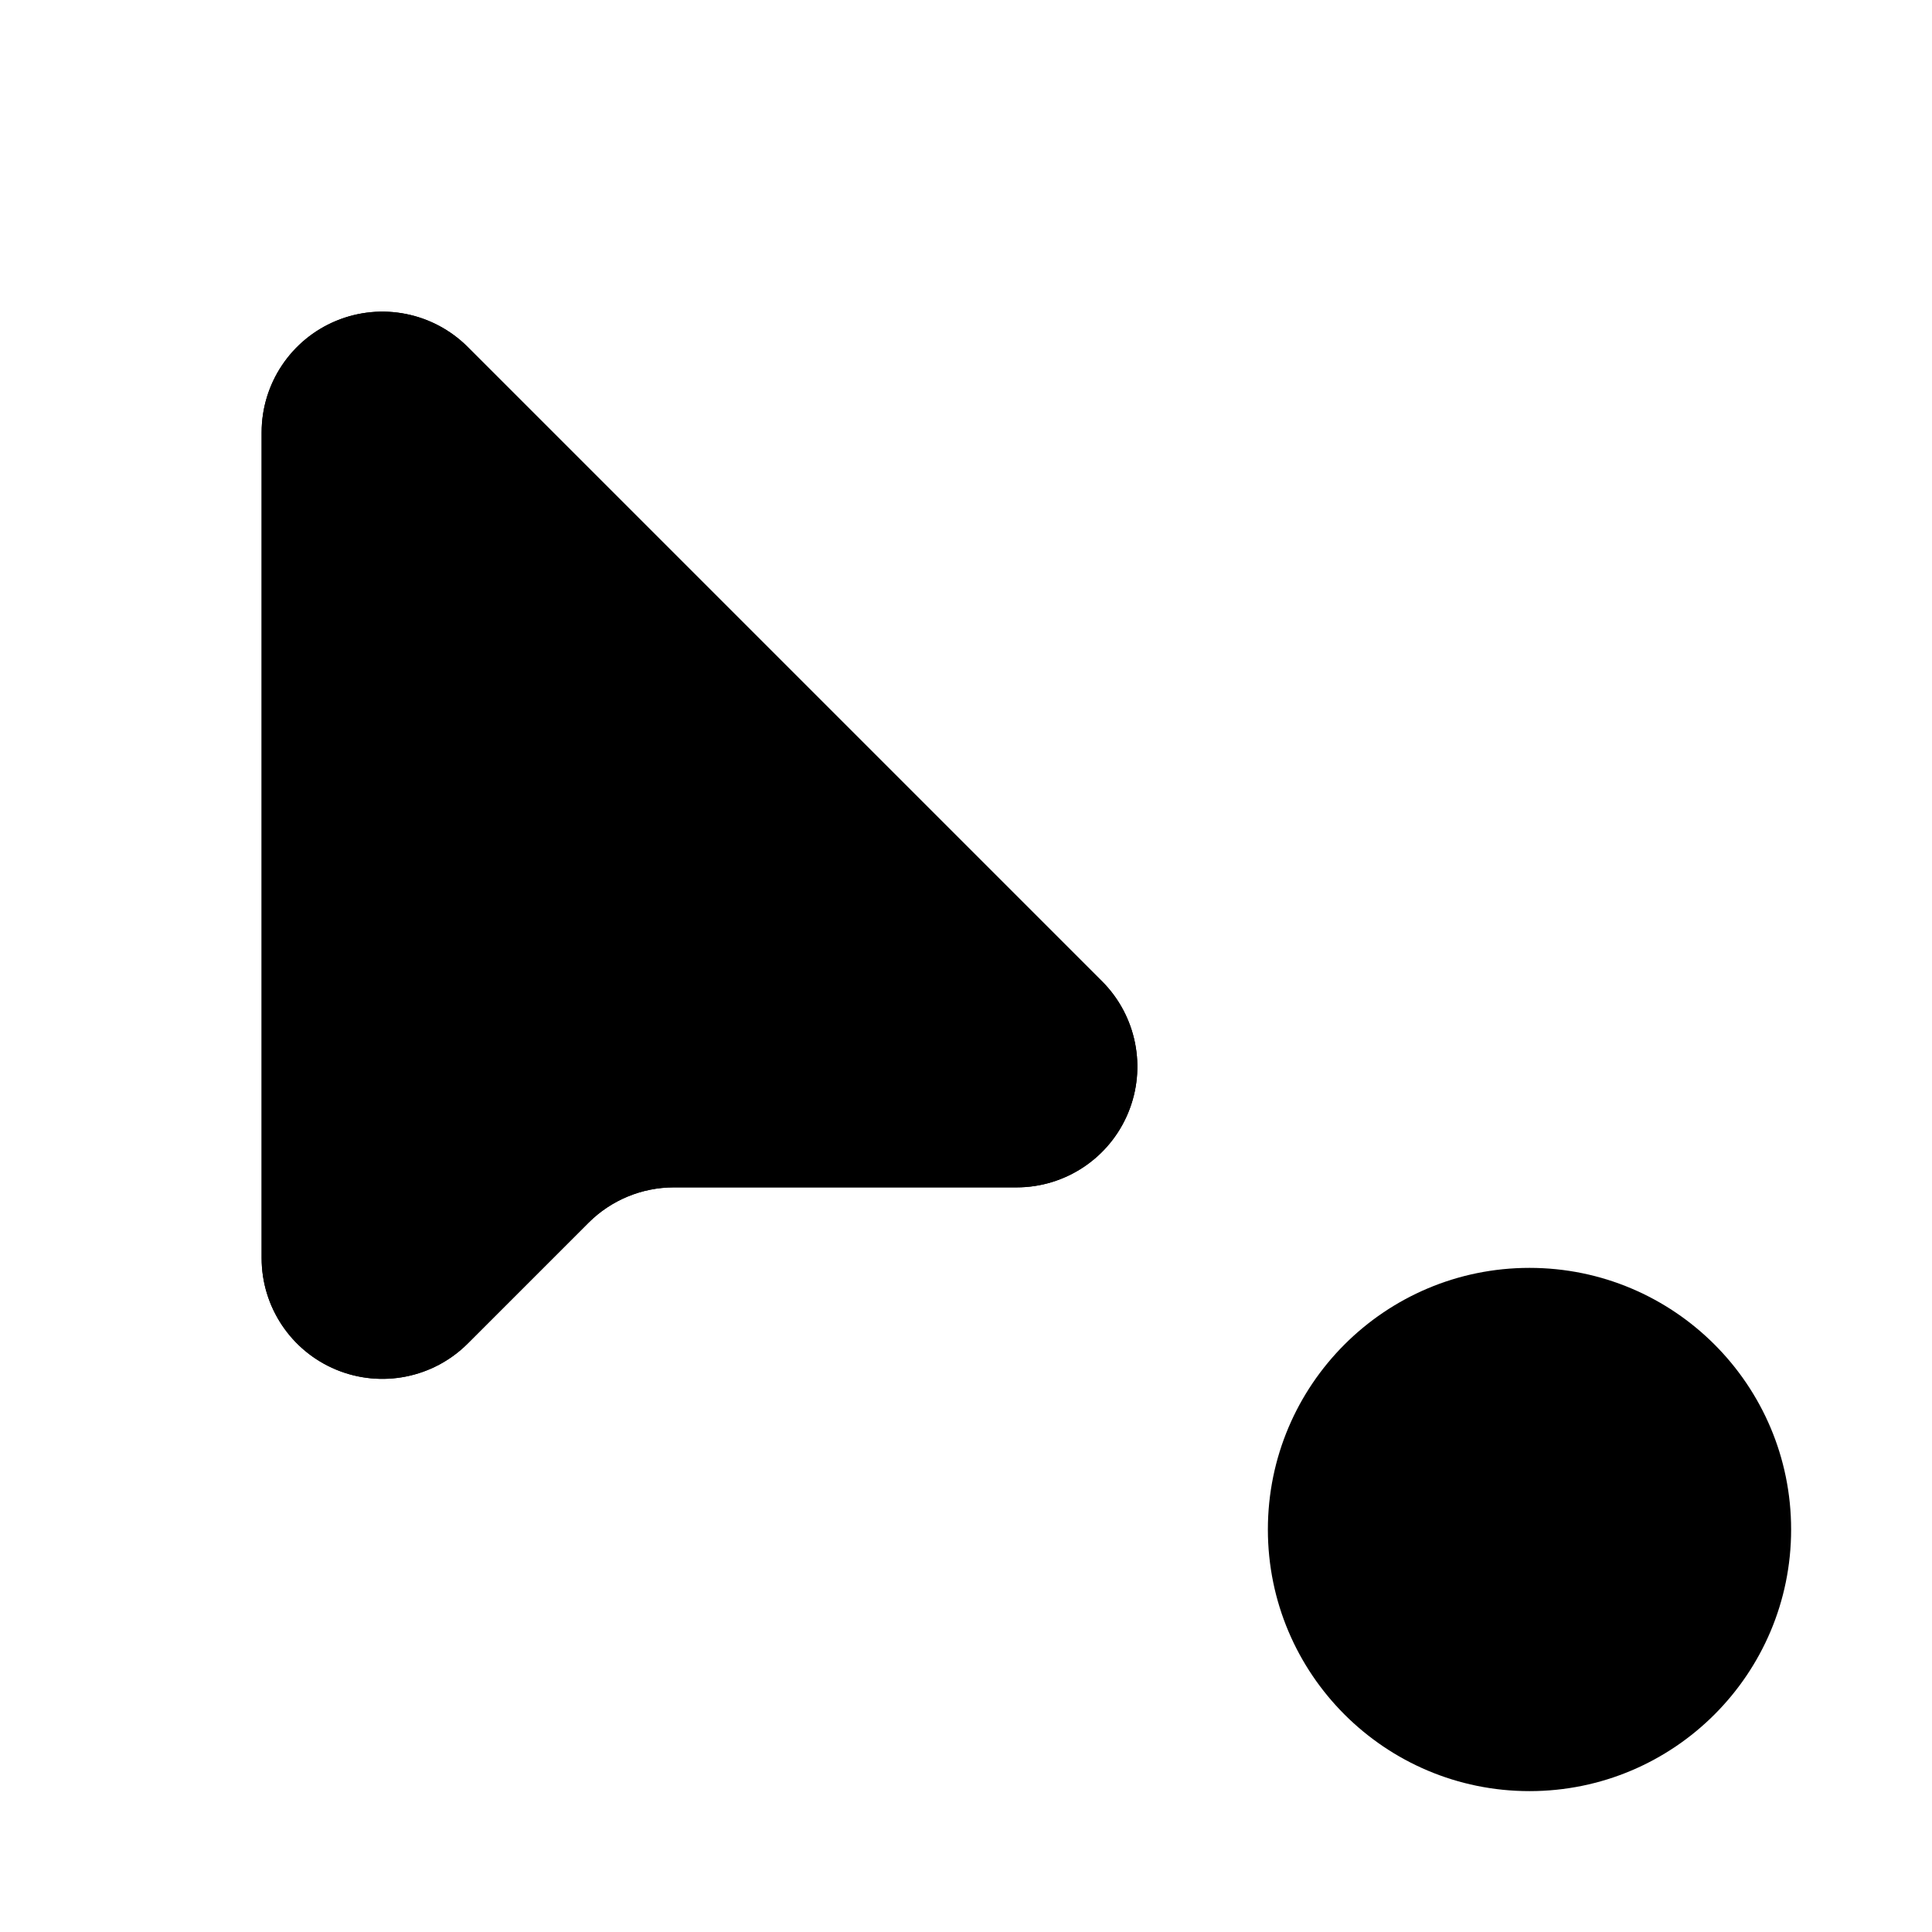
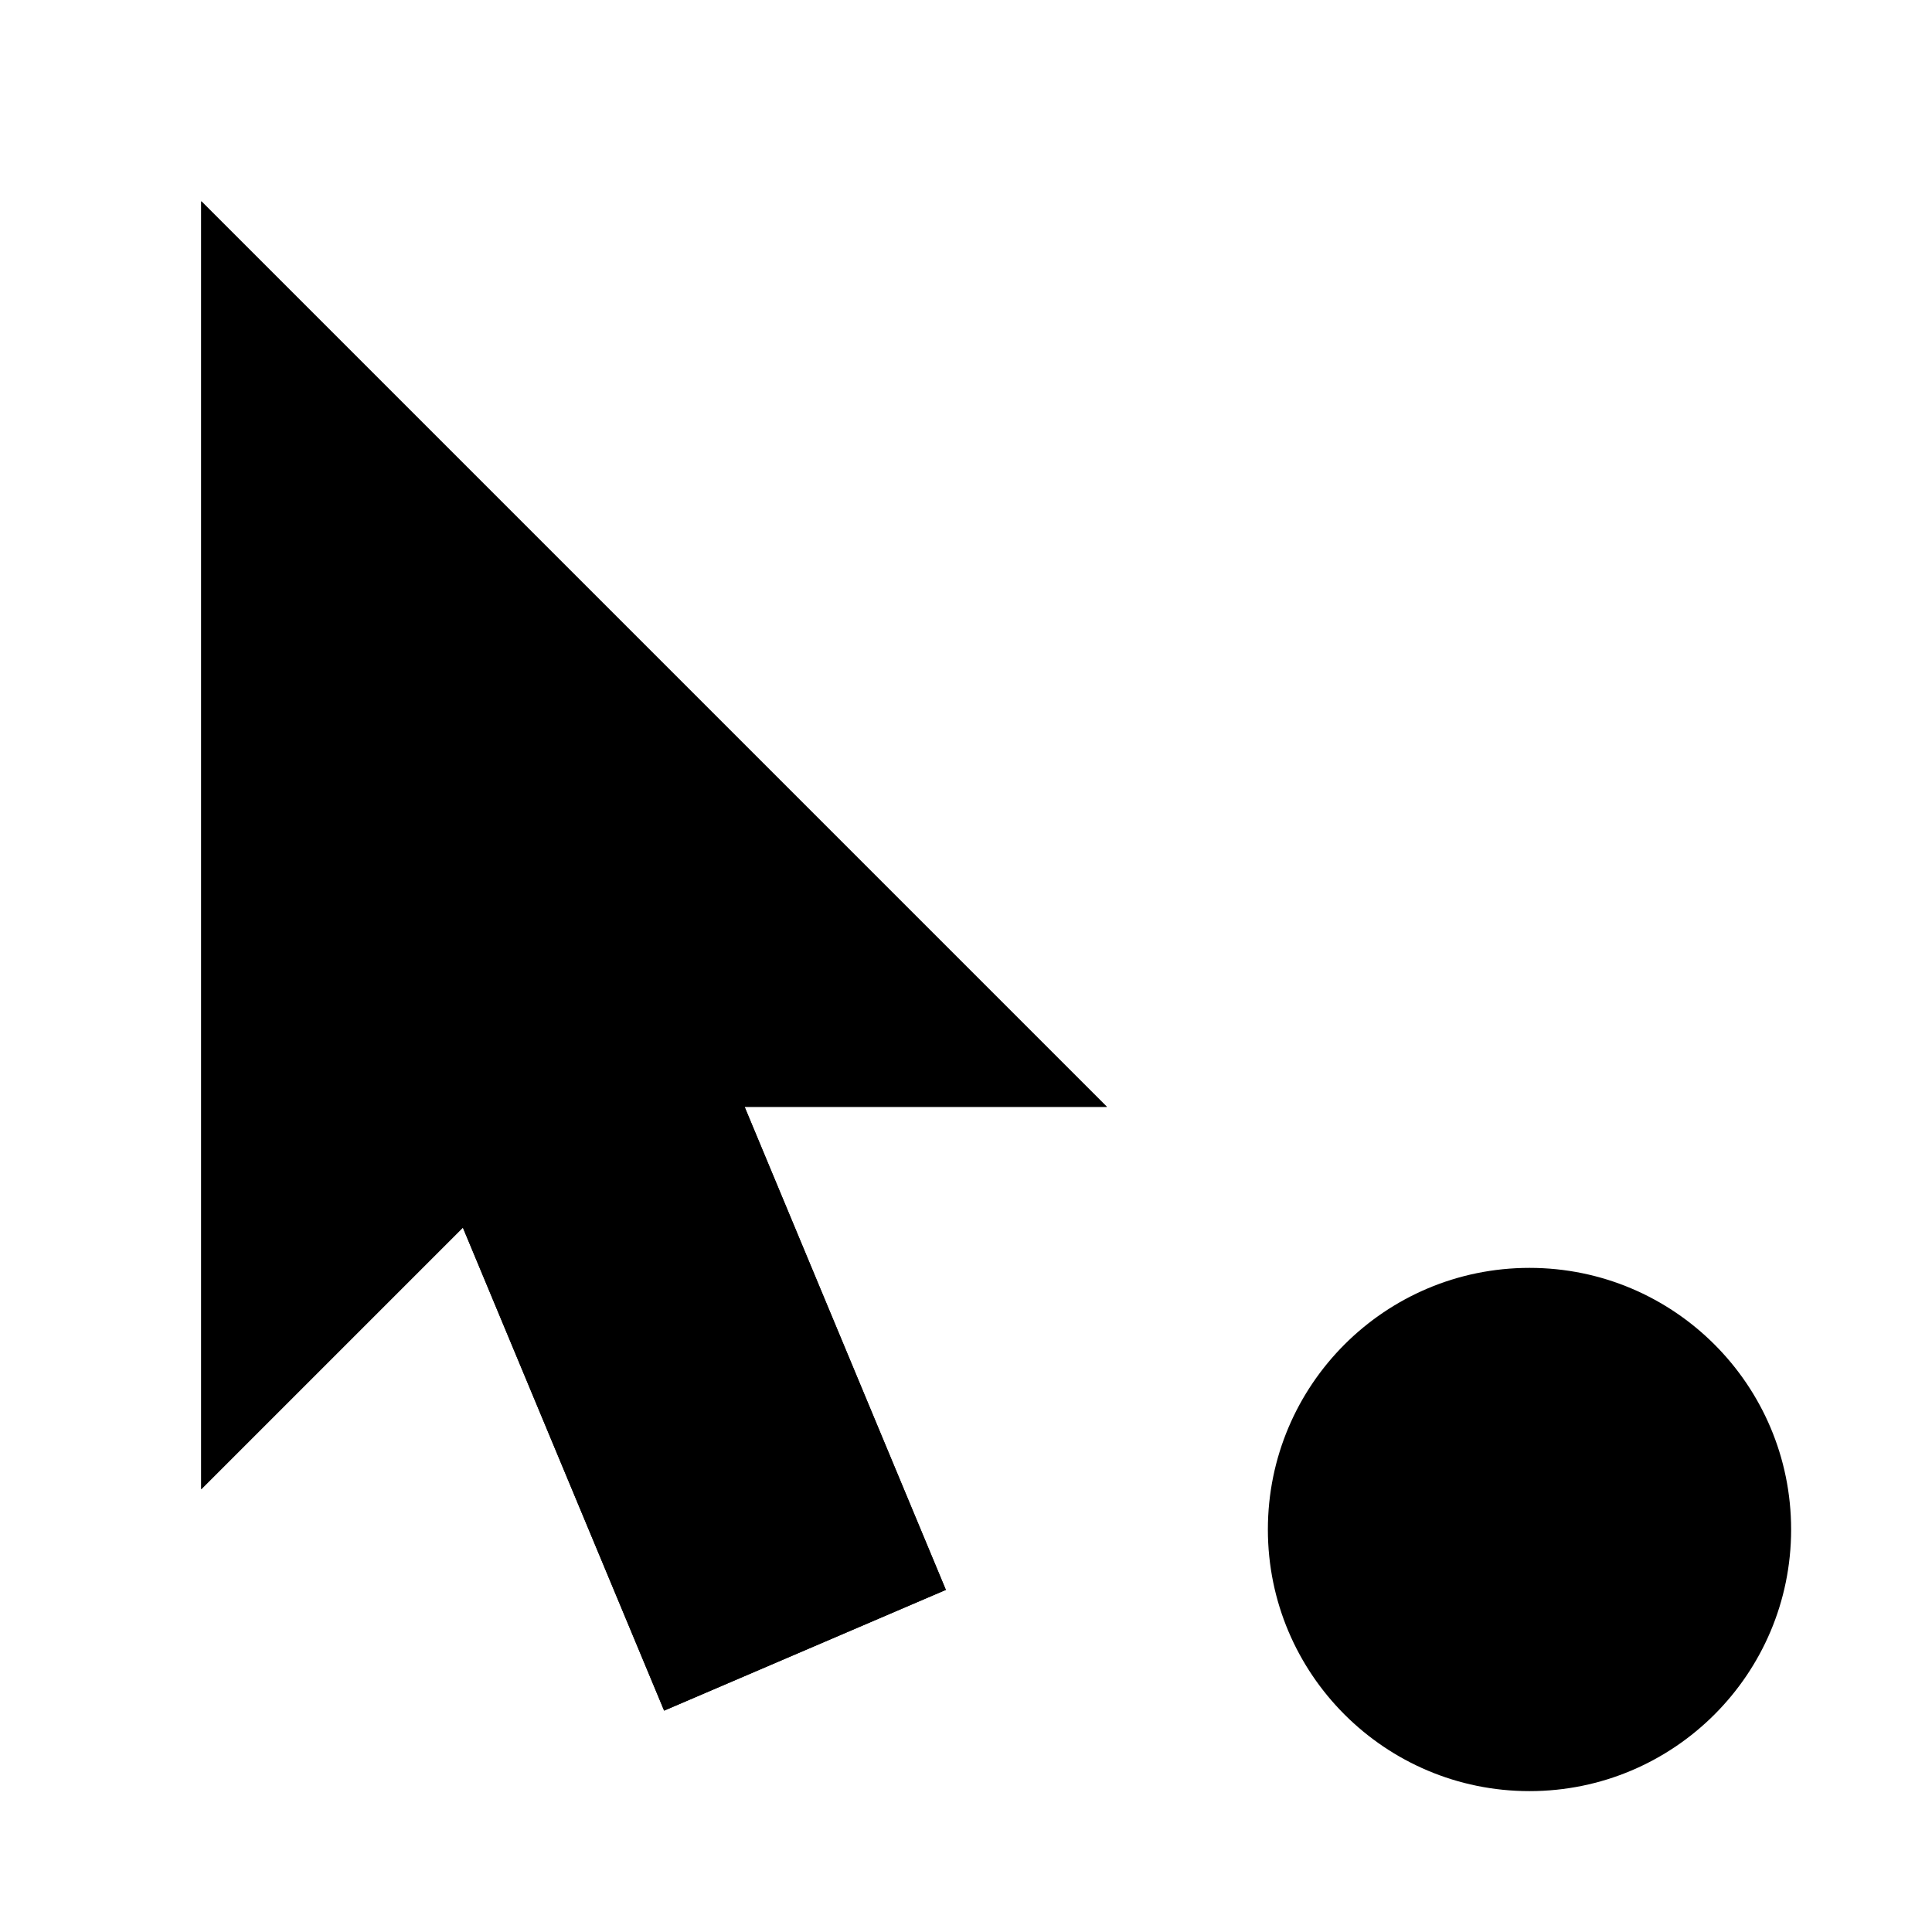
- <svg xmlns="http://www.w3.org/2000/svg" viewBox="0 0 24 24" data-aliases="agent-status refused blocked denied">
-   <path d="M9.75 8.25L13.689 12.189A1.5 1.5 0 0 1 12.629 14.75L8.371 14.75A1.5 1.5 0 0 0 7.311 15.189L5.811 16.689A1.5 1.5 0 0 1 3.25 15.629L3.25 5.371A1.5 1.5 0 0 1 5.811 4.311Z" />
-   <path d="M9.75 8.25L13.689 12.189A1.5 1.5 0 0 1 12.629 14.75L8.371 14.75A1.5 1.5 0 0 0 7.311 15.189L5.811 16.689A1.5 1.5 0 0 1 3.25 15.629L3.25 5.371A1.5 1.5 0 0 1 5.811 4.311Z" data-role="silhouette" />
+ <svg xmlns="http://www.w3.org/2000/svg" viewBox="0 0 24 24" data-waive-angle="The cursor stem follows the arrowhead centreline, between the vertical and diagonal edges." data-aliases="agent-status refused blocked denied">
+   <path d="M2.5 2.5V18.5L5.75 15.25L8.25 21.25L11.75 19.75L9.25 13.75H13.75Z" />
+   <path d="M2.5 2.5V18.5L5.75 15.25L8.25 21.25L11.75 19.75L9.25 13.75H13.75Z" data-role="silhouette" />
  <circle cx="19" cy="19" r="3.25" />
  <path d="M16.75 16.75l4.5 4.5" />
</svg>
